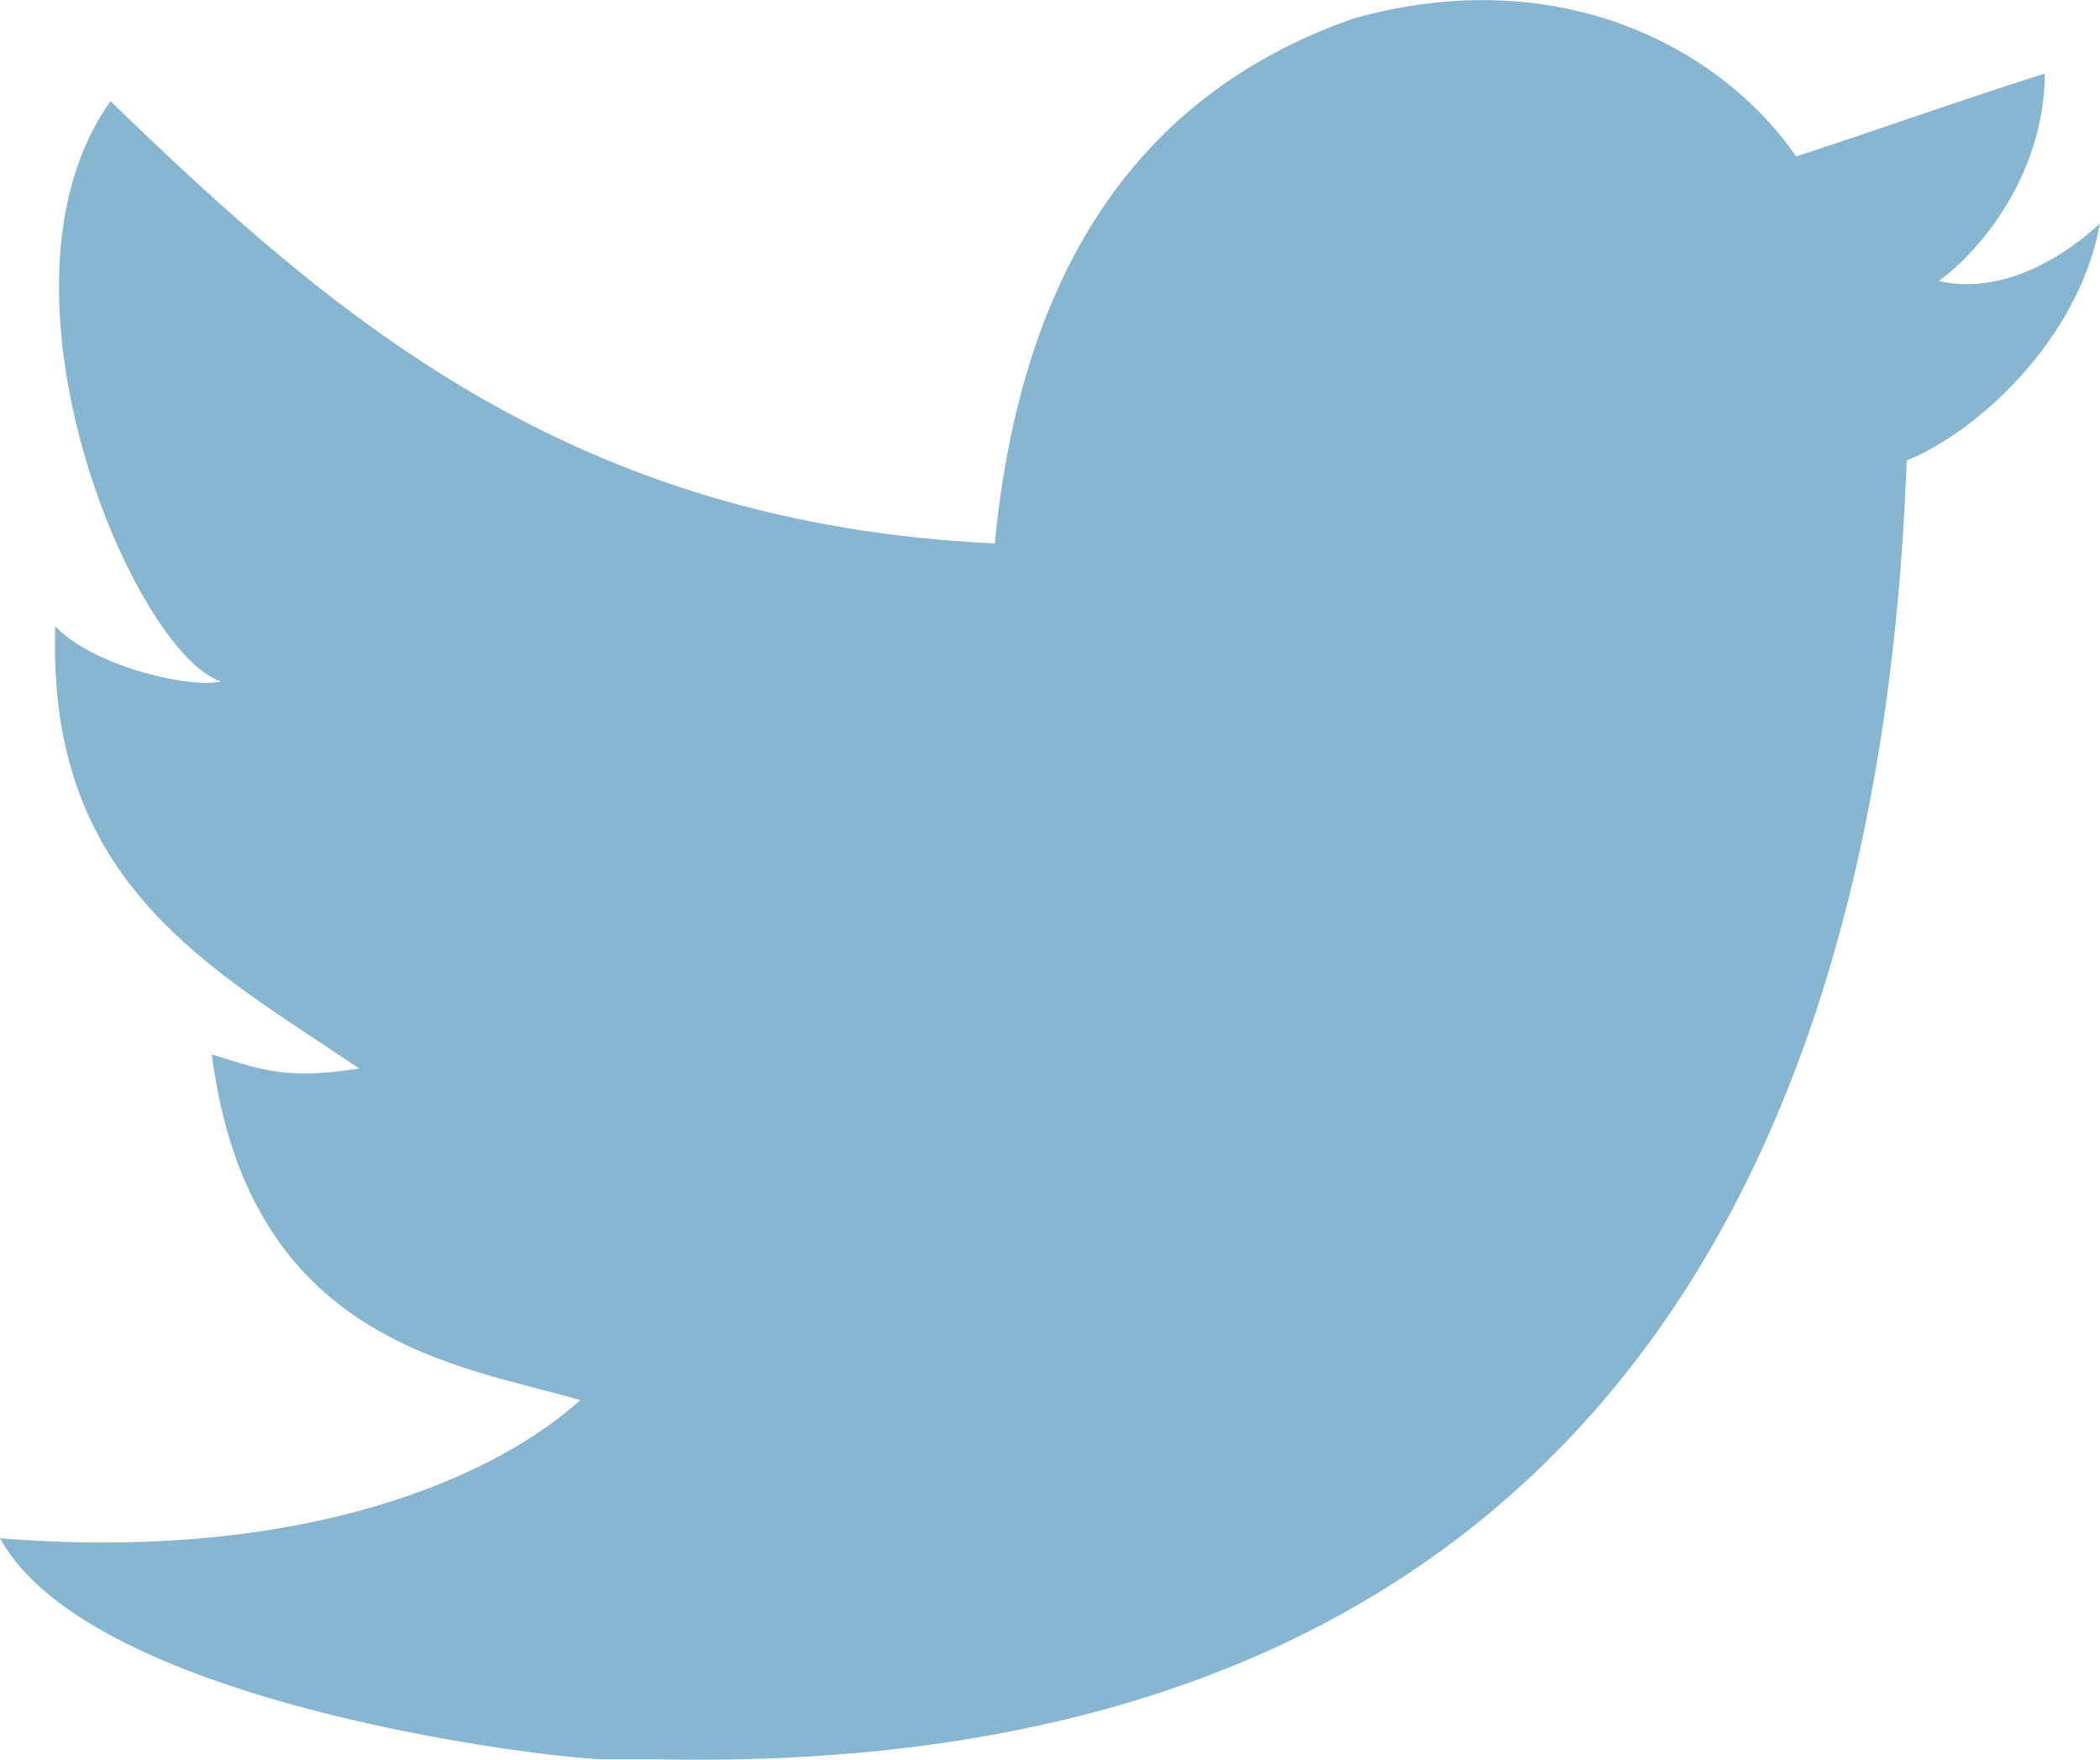
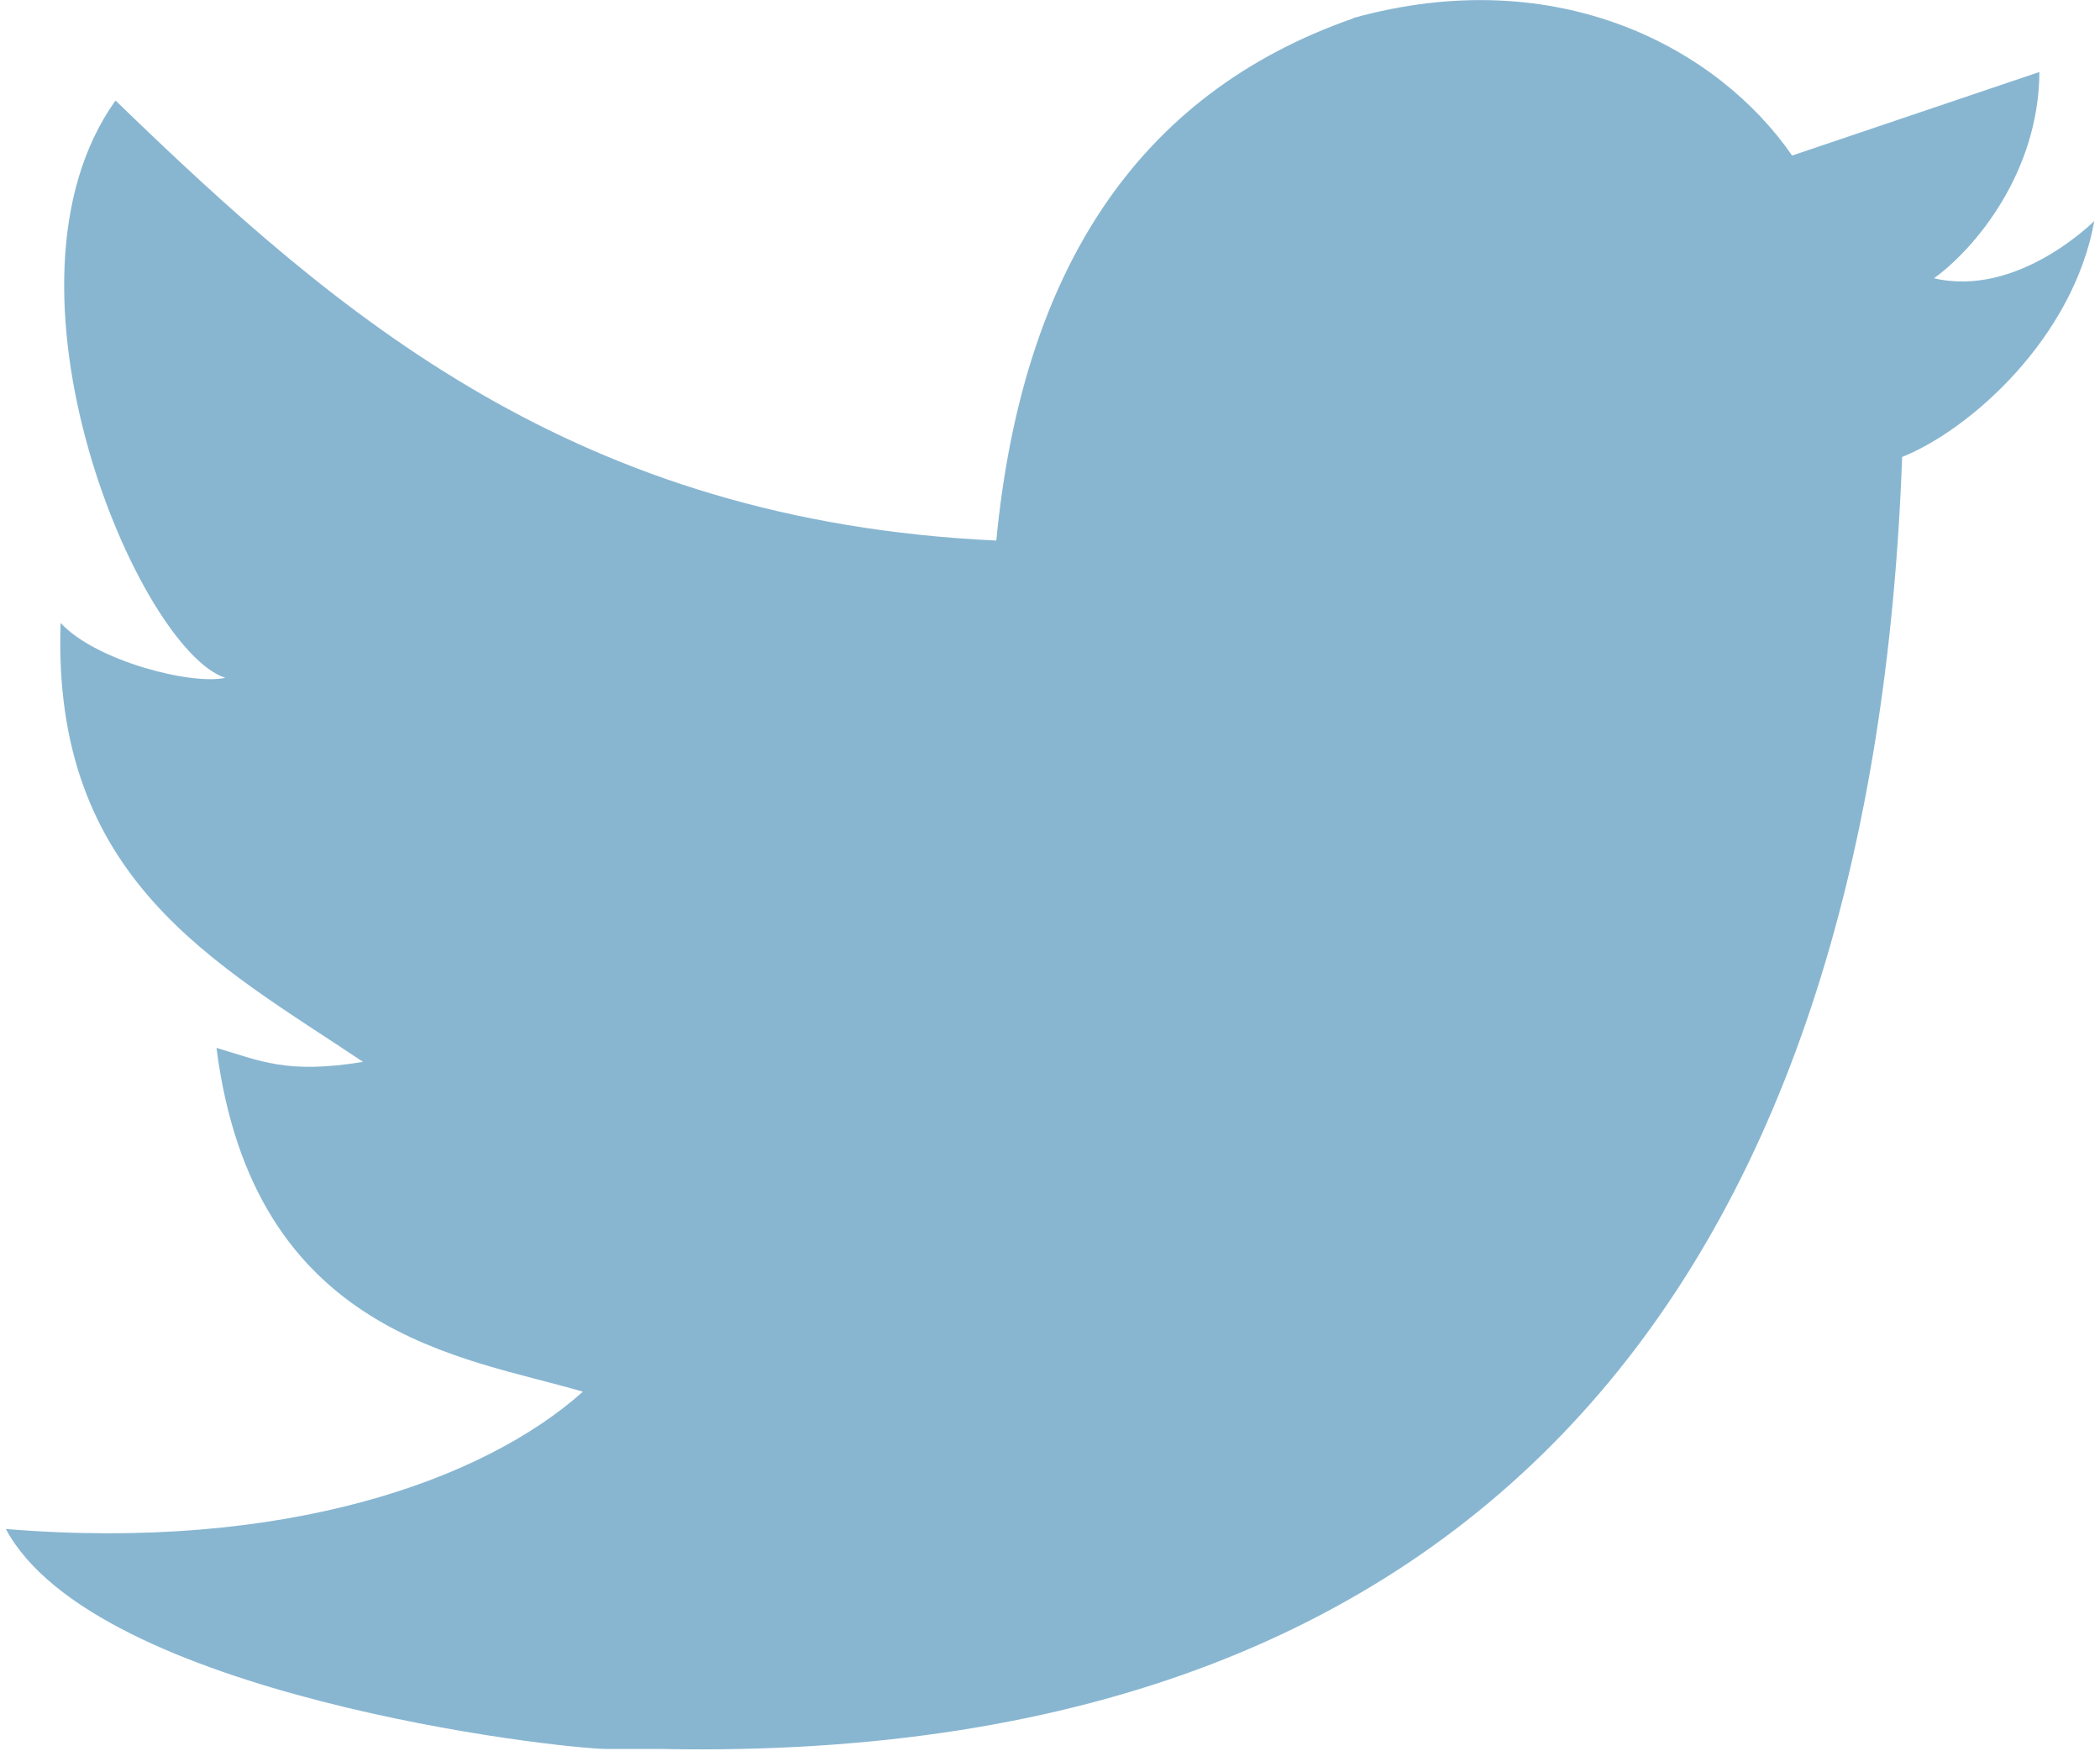
- <svg xmlns="http://www.w3.org/2000/svg" version="1.0" id="Layer_1" x="0px" y="0px" width="17.5px" height="14.663px" viewBox="0 0 17.5 14.663" enable-background="new 0 0 17.5 14.663" xml:space="preserve">
-   <g id="W6EeEF_1_">
-     <g>
-       <path fill-rule="evenodd" clip-rule="evenodd" d="M11.283,0.153c1.736-0.484,3.074,0.264,3.685,1.15 c0.694-0.225,1.372-0.47,2.072-0.69c-0.004,0.841-0.538,1.478-0.883,1.728C16.861,2.506,17.5,1.86,17.5,1.86 c-0.175,0.977-1.035,1.746-1.611,1.977C15.65,10.429,12.617,14.793,5.507,14.66c-0.538,0,0.077,0-0.46,0 c-0.422,0-4.29-0.45-5.047-1.843c2.341,0.192,4.011-0.412,4.835-1.15c-0.989-0.293-2.761-0.464-3.07-2.881 c0.362,0.105,0.583,0.223,1.228,0.117C1.757,8.067,0.385,7.366,0.461,5.218c0.294,0.319,1.1,0.523,1.381,0.461 c-0.725-0.235-2.03-3.281-0.921-4.836C2.794,2.655,4.769,4.364,8.29,4.528C8.506,2.288,9.461,0.788,11.283,0.153z" fill="#88b6d1" />
-     </g>
-   </g>
+ <svg xmlns="http://www.w3.org/2000/svg" width="18" height="15" viewBox="0 0 17.5 14.663">
+   <path fill-rule="evenodd" d="M11.283.153c1.736-.484 3.074.264 3.685 1.15l2.072-.7c-.004.84-.538 1.478-.883 1.728.704.165 1.343-.48 1.343-.48-.175.977-1.035 1.746-1.61 1.977-.24 6.592-3.272 10.956-10.382 10.823-.538 0 .077 0-.46 0-.422 0-4.3-.45-5.047-1.843 2.34.192 4.01-.412 4.835-1.15-.99-.293-2.76-.464-3.07-2.88.362.105.583.223 1.228.117C1.757 8.067.385 7.366.46 5.218c.294.32 1.1.523 1.38.46-.725-.235-2.03-3.28-.92-4.836C2.794 2.655 4.77 4.364 8.3 4.528c.216-2.24 1.17-3.74 2.993-4.375z" fill="#88b6d1" />
</svg>
